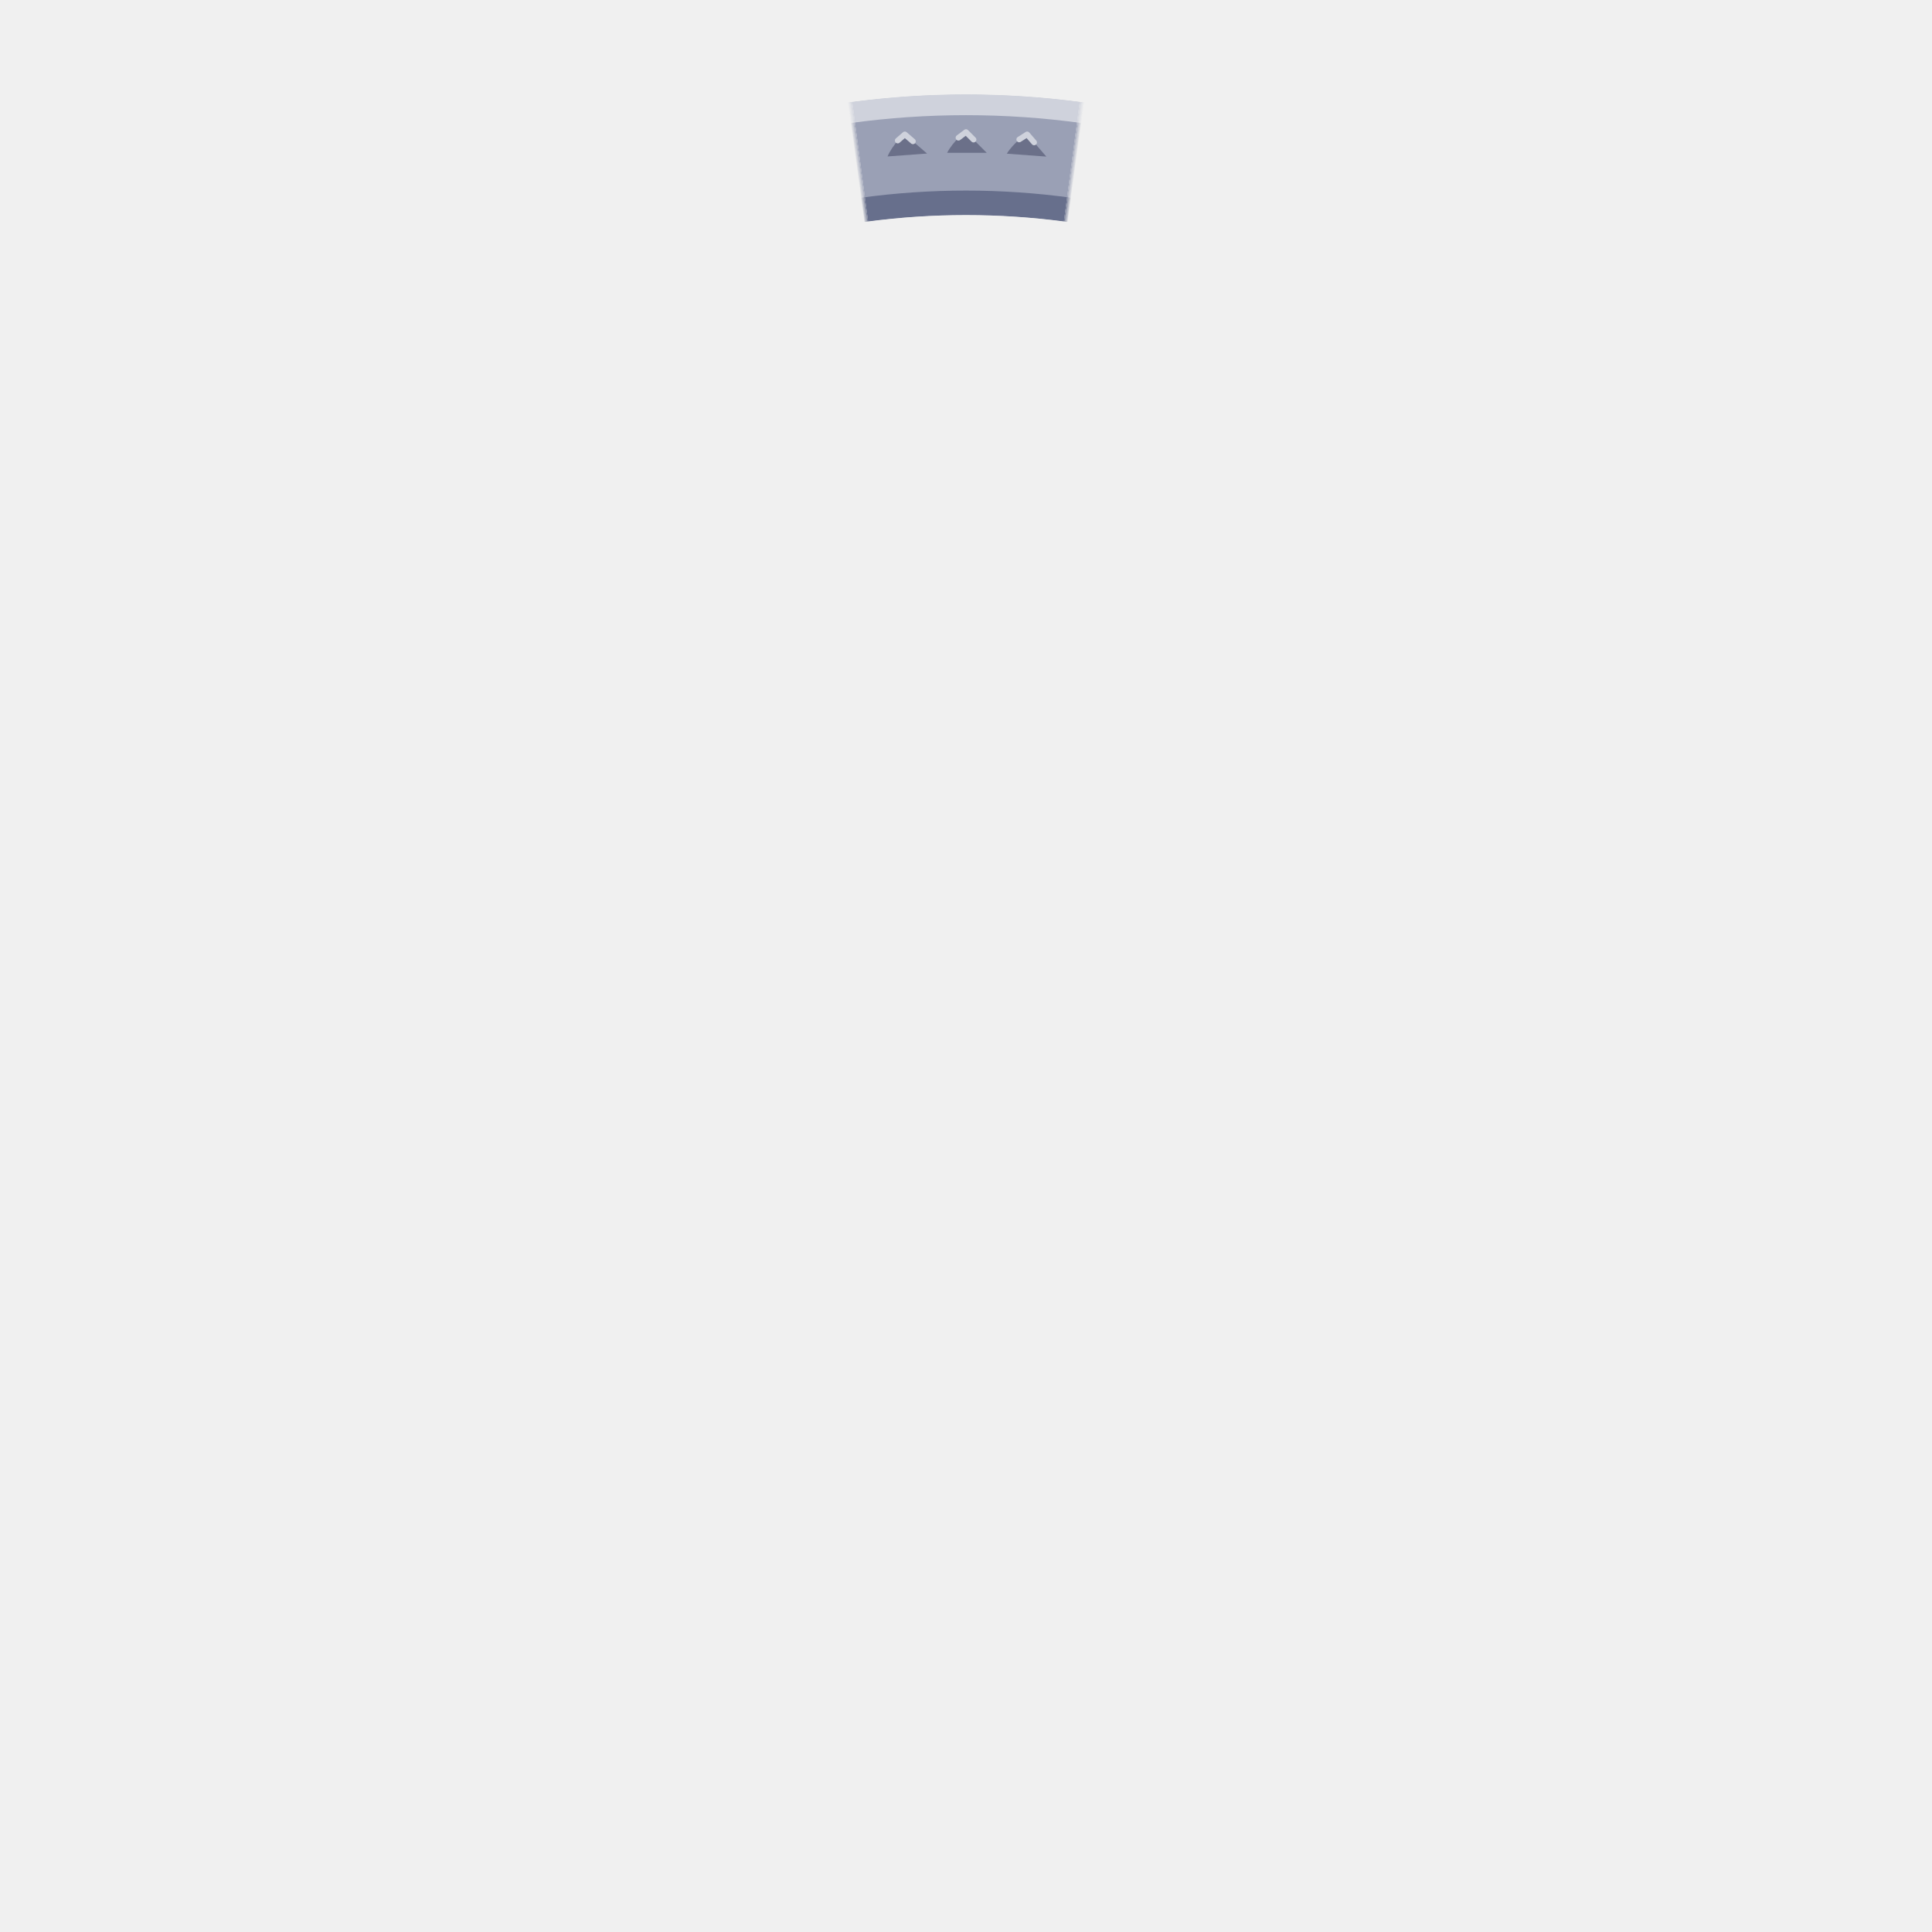
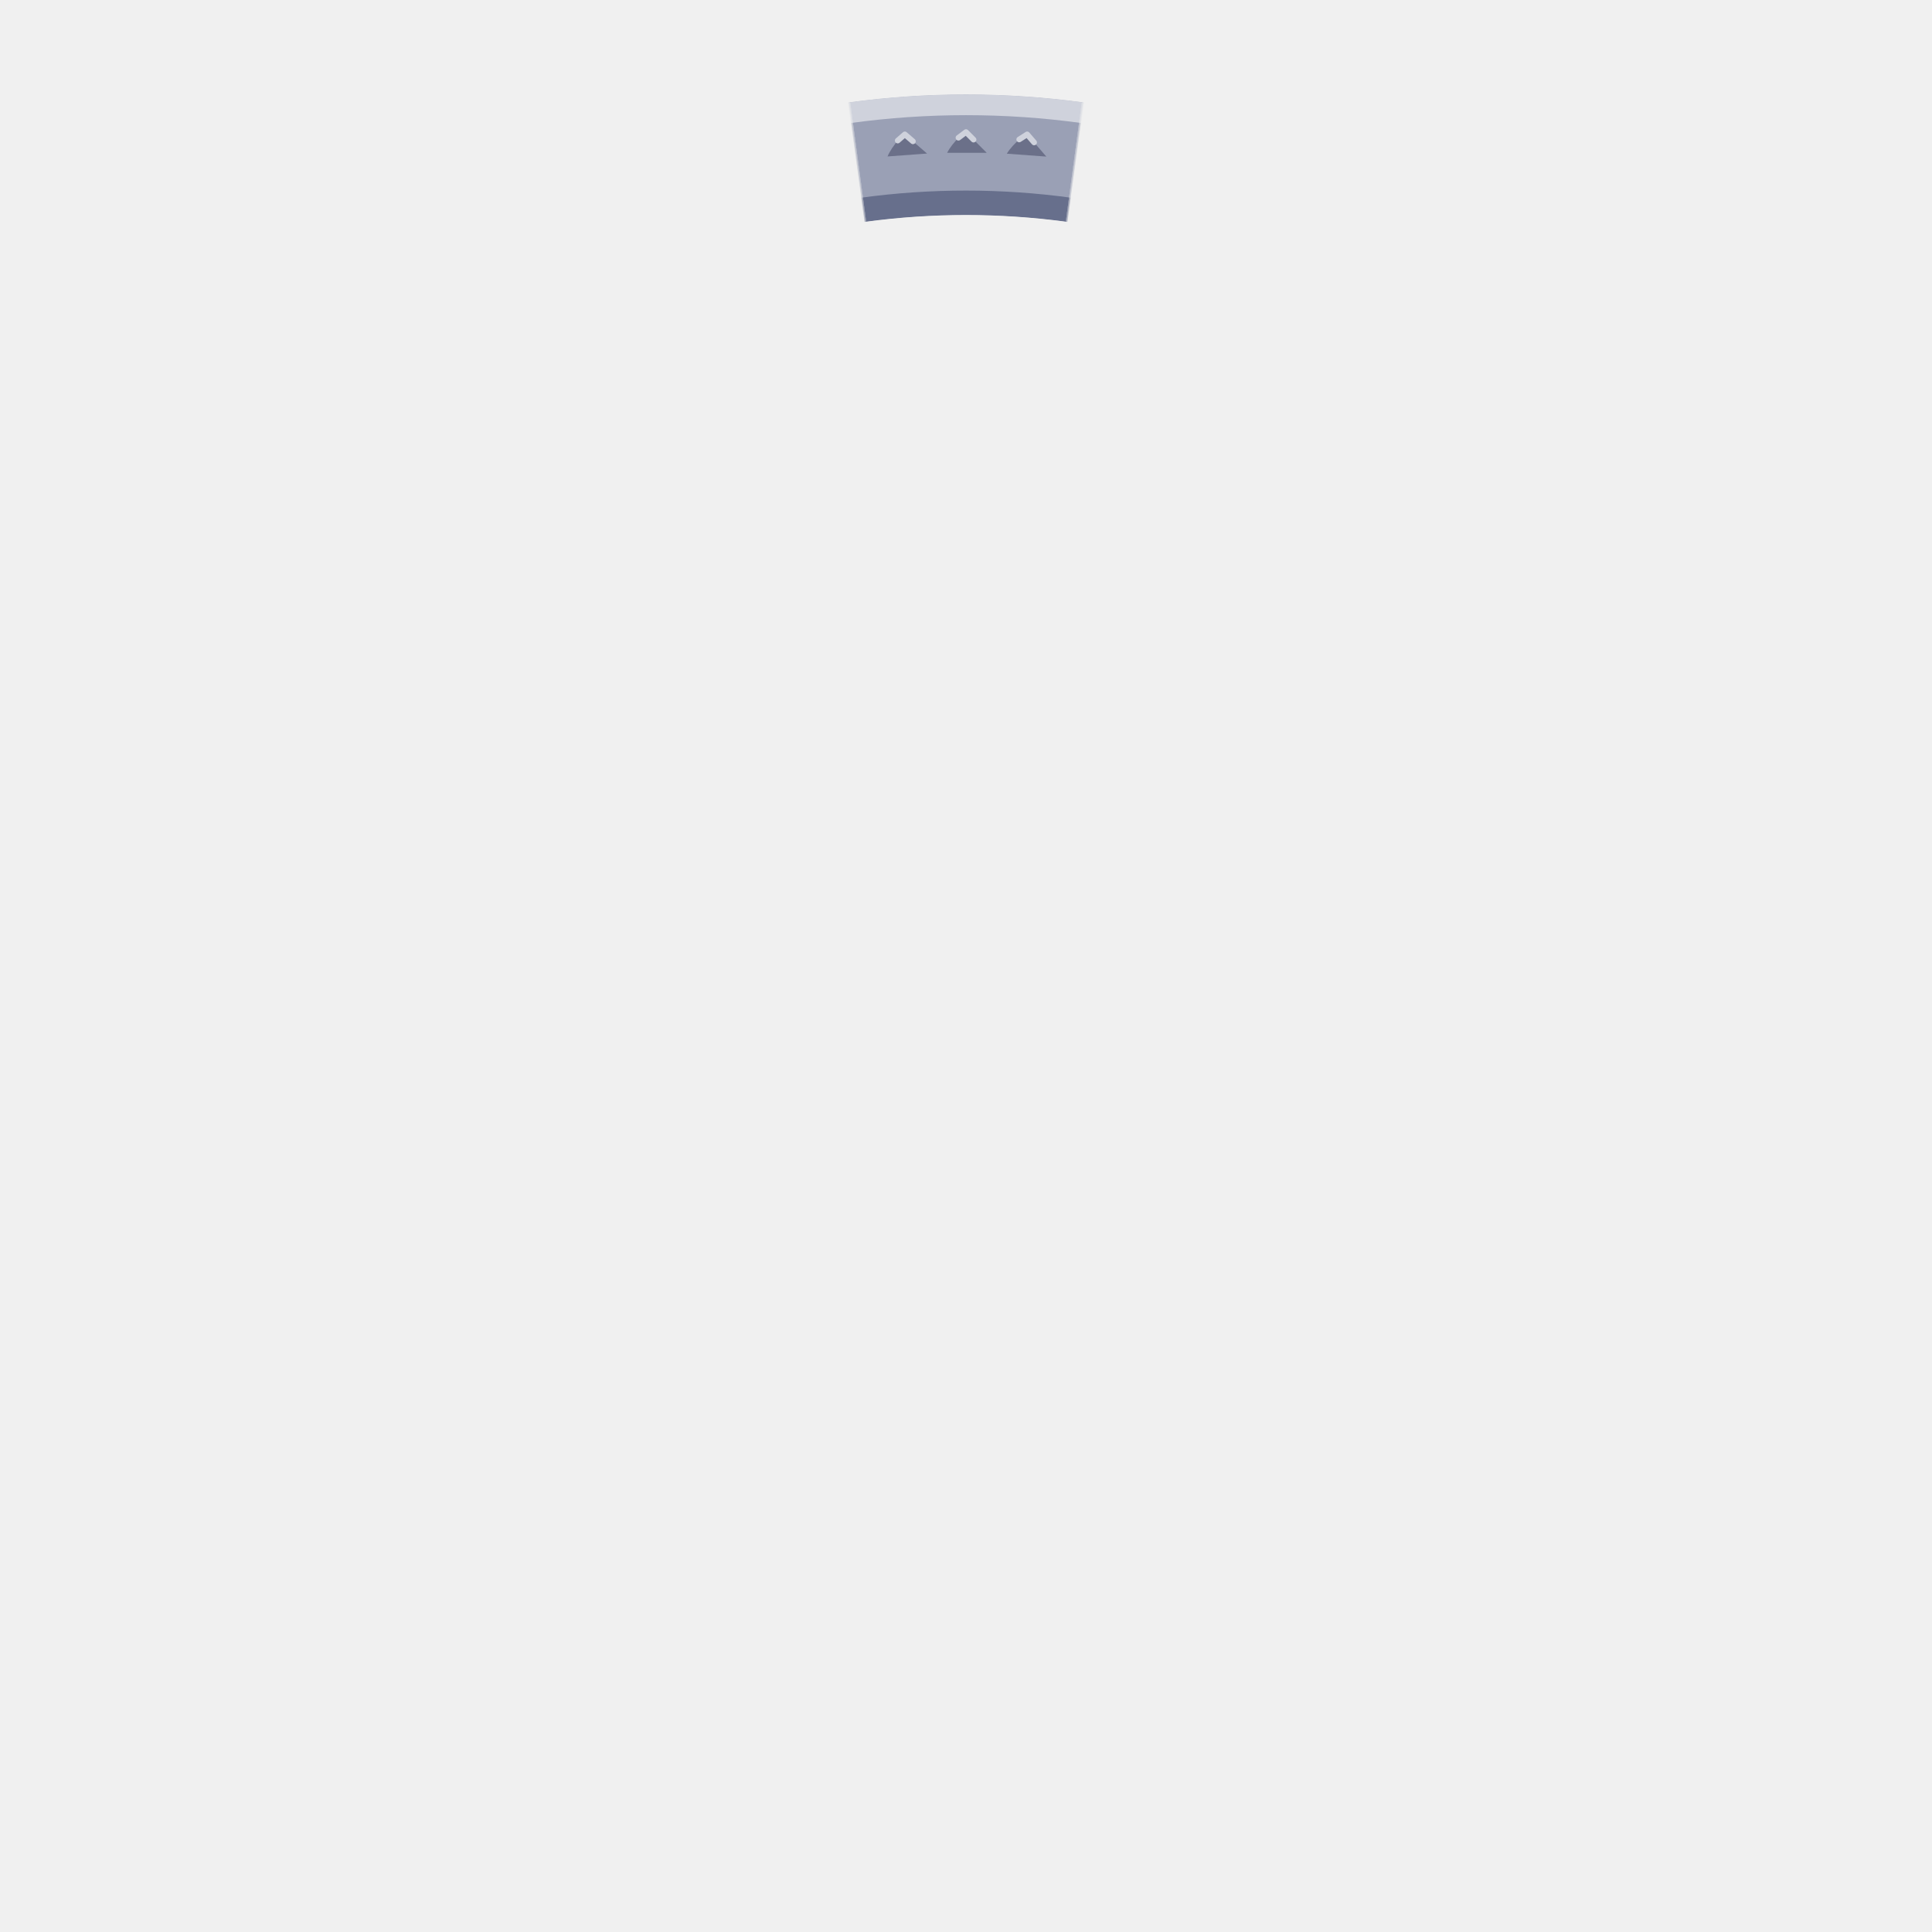
<svg xmlns="http://www.w3.org/2000/svg" version="1.1" viewBox="0 0 1024 1024" fill="none" stroke="#2B2340" stroke-width="24" stroke-linecap="round" stroke-linejoin="round">
  <defs>
    <mask id="edge" maskUnits="userSpaceOnUse" x="0" y="0" width="1024" height="1024">
-       <path d="M 451.7 54 A 462 462 0 0 1 572.3 54 L 563.9 117.4 A 398 398 0 0 0 460.1 117.4 Z" fill="#FFFFFF" stroke="none" />
-       <path d="M 451.3 54 A 462 462 0 0 1 451.7 54 L 460.1 117.4 A 398 398 0 0 0 459.7 117.4 Z" fill="#FFFFFF" stroke="none" opacity="0.9" />
-       <path d="M 572.3 54 A 462 462 0 0 1 572.7 54 L 564.3 117.4 A 398 398 0 0 0 563.9 117.4 Z" fill="#FFFFFF" stroke="none" opacity="0.9" />
-       <path d="M 450.9 54.1 A 462 462 0 0 1 451.3 54 L 459.7 117.4 A 398 398 0 0 0 459.4 117.5 Z" fill="#FFFFFF" stroke="none" opacity="0.7" />
-       <path d="M 572.7 54 A 462 462 0 0 1 573.1 54.1 L 564.6 117.5 A 398 398 0 0 0 564.3 117.4 Z" fill="#FFFFFF" stroke="none" opacity="0.7" />
-       <path d="M 450.6 54.1 A 462 462 0 0 1 450.9 54.1 L 459.4 117.5 A 398 398 0 0 0 459.1 117.5 Z" fill="#FFFFFF" stroke="none" opacity="0.6" />
-       <path d="M 573.1 54.1 A 462 462 0 0 1 573.4 54.1 L 564.9 117.5 A 398 398 0 0 0 564.6 117.5 Z" fill="#FFFFFF" stroke="none" opacity="0.6" />
-       <path d="M 450.2 54.2 A 462 462 0 0 1 450.6 54.1 L 459.1 117.5 A 398 398 0 0 0 458.7 117.6 Z" fill="#FFFFFF" stroke="none" opacity="0.4" />
-       <path d="M 573.4 54.1 A 462 462 0 0 1 573.8 54.2 L 565.3 117.6 A 398 398 0 0 0 564.9 117.5 Z" fill="#FFFFFF" stroke="none" opacity="0.4" />
-       <path d="M 449.8 54.2 A 462 462 0 0 1 450.2 54.2 L 458.7 117.6 A 398 398 0 0 0 458.4 117.6 Z" fill="#FFFFFF" stroke="none" opacity="0.3" />
-       <path d="M 573.8 54.2 A 462 462 0 0 1 574.2 54.2 L 565.6 117.6 A 398 398 0 0 0 565.3 117.6 Z" fill="#FFFFFF" stroke="none" opacity="0.3" />
-       <path d="M 449.4 54.3 A 462 462 0 0 1 449.8 54.2 L 458.4 117.6 A 398 398 0 0 0 458.1 117.7 Z" fill="#FFFFFF" stroke="none" opacity="0.1" />
-       <path d="M 574.2 54.2 A 462 462 0 0 1 574.6 54.3 L 565.9 117.7 A 398 398 0 0 0 565.6 117.6 Z" fill="#FFFFFF" stroke="none" opacity="0.1" />
+       <path d="M 450.6 54.1 A 462 462 0 0 1 573.4 54.1 L 564.9 117.5 A 398 398 0 0 0 459.1 117.5 Z" fill="#FFFFFF" stroke="none" />
+       <path d="M 450.4 54.1 A 462 462 0 0 1 450.6 54.1 L 459.1 117.5 A 398 398 0 0 0 458.9 117.6 Z" fill="#FFFFFF" stroke="none" opacity="0.9" />
+       <path d="M 573.4 54.1 A 462 462 0 0 1 573.6 54.1 L 565.1 117.6 A 398 398 0 0 0 564.9 117.5 Z" fill="#FFFFFF" stroke="none" opacity="0.9" />
+       <path d="M 450.2 54.2 A 462 462 0 0 1 450.4 54.1 L 458.9 117.6 A 398 398 0 0 0 458.7 117.6 Z" fill="#FFFFFF" stroke="none" opacity="0.7" />
+       <path d="M 573.6 54.1 A 462 462 0 0 1 573.8 54.2 L 565.3 117.6 A 398 398 0 0 0 565.1 117.6 Z" fill="#FFFFFF" stroke="none" opacity="0.7" />
+       <path d="M 450 54.2 A 462 462 0 0 1 450.2 54.2 L 458.7 117.6 A 398 398 0 0 0 458.6 117.6 Z" fill="#FFFFFF" stroke="none" opacity="0.6" />
+       <path d="M 573.8 54.2 A 462 462 0 0 1 574 54.2 L 565.4 117.6 A 398 398 0 0 0 565.3 117.6 Z" fill="#FFFFFF" stroke="none" opacity="0.6" />
+       <path d="M 449.8 54.2 A 462 462 0 0 1 450 54.2 L 458.6 117.6 A 398 398 0 0 0 458.4 117.6 Z" fill="#FFFFFF" stroke="none" opacity="0.4" />
+       <path d="M 574 54.2 A 462 462 0 0 1 574.2 54.2 L 565.6 117.6 A 398 398 0 0 0 565.4 117.6 Z" fill="#FFFFFF" stroke="none" opacity="0.4" />
+       <path d="M 449.6 54.2 A 462 462 0 0 1 449.8 54.2 L 458.4 117.6 A 398 398 0 0 0 458.2 117.6 Z" fill="#FFFFFF" stroke="none" opacity="0.3" />
+       <path d="M 574.2 54.2 A 462 462 0 0 1 574.4 54.2 L 565.8 117.6 A 398 398 0 0 0 565.6 117.6 Z" fill="#FFFFFF" stroke="none" opacity="0.3" />
+       <path d="M 449.4 54.3 A 462 462 0 0 1 449.6 54.2 L 458.2 117.6 A 398 398 0 0 0 458.1 117.7 Z" fill="#FFFFFF" stroke="none" opacity="0.1" />
+       <path d="M 574.4 54.2 A 462 462 0 0 1 574.6 54.3 L 565.9 117.7 A 398 398 0 0 0 565.8 117.6 Z" fill="#FFFFFF" stroke="none" opacity="0.1" />
    </mask>
  </defs>
  <g id="ground" mask="url(#edge)">
    <path d="M 449.4 54.3 A 462 462 0 0 1 574.6 54.3 L 565.9 117.7 A 398 398 0 0 0 458.1 117.7 Z" fill="#9AA0B5" stroke="none" />
    <path d="M 456.3 104.8 A 411 411 0 0 1 567.7 104.8 L 565.9 117.7 A 398 398 0 0 0 458.1 117.7 Z" fill="#676F8C" stroke="none" />
    <path d="M 449.4 54.3 A 462 462 0 0 1 574.6 54.3 L 573.1 65.2 A 451 451 0 0 0 450.9 65.2 Z" fill="#CFD2DC" stroke="none" />
    <g transform="translate(480.1 78.2) rotate(-4.2)">
      <path d="M -10 4 Q -8 0 -3 -5 Q 0 -9 3 -4 L 11 4 Z" fill="#6B7089" stroke="none" />
      <path d="M -4 -4 L 0 -7 L 4 -3" fill="none" stroke="#CFD2DC" stroke-width="3" />
    </g>
    <g transform="translate(512 77) rotate(0)">
      <path d="M -10 4 Q -8 0 -3 -5 Q 0 -9 3 -4 L 11 4 Z" fill="#6B7089" stroke="none" />
      <path d="M -4 -4 L 0 -7 L 4 -3" fill="none" stroke="#CFD2DC" stroke-width="3" />
    </g>
    <g transform="translate(543.9 78.2) rotate(4.2)">
      <path d="M -10 4 Q -8 0 -3 -5 Q 0 -9 3 -4 L 11 4 Z" fill="#6B7089" stroke="none" />
      <path d="M -4 -4 L 0 -7 L 4 -3" fill="none" stroke="#CFD2DC" stroke-width="3" />
    </g>
  </g>
</svg>
